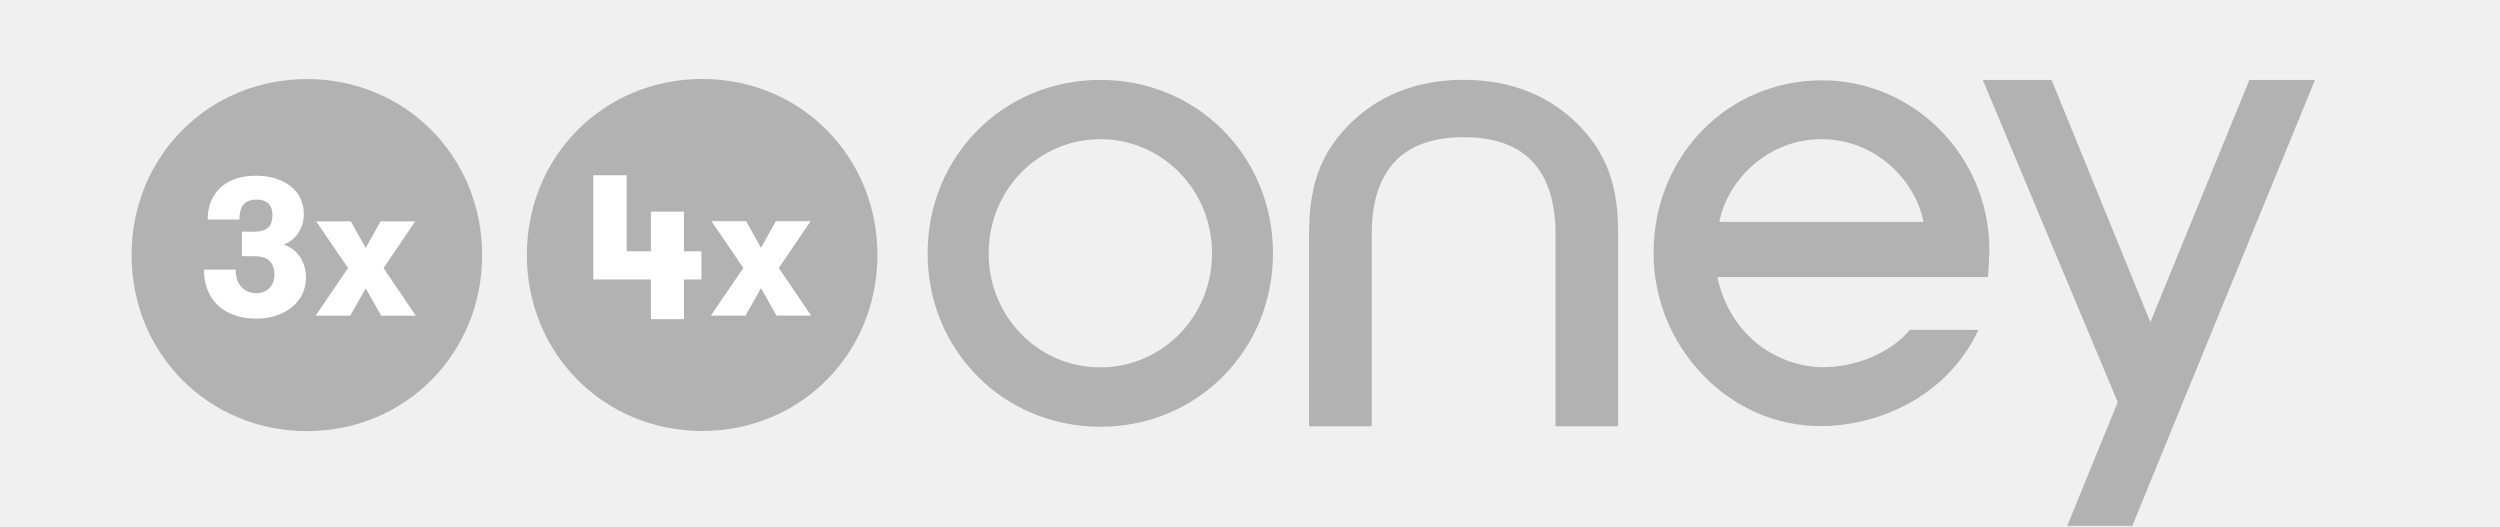
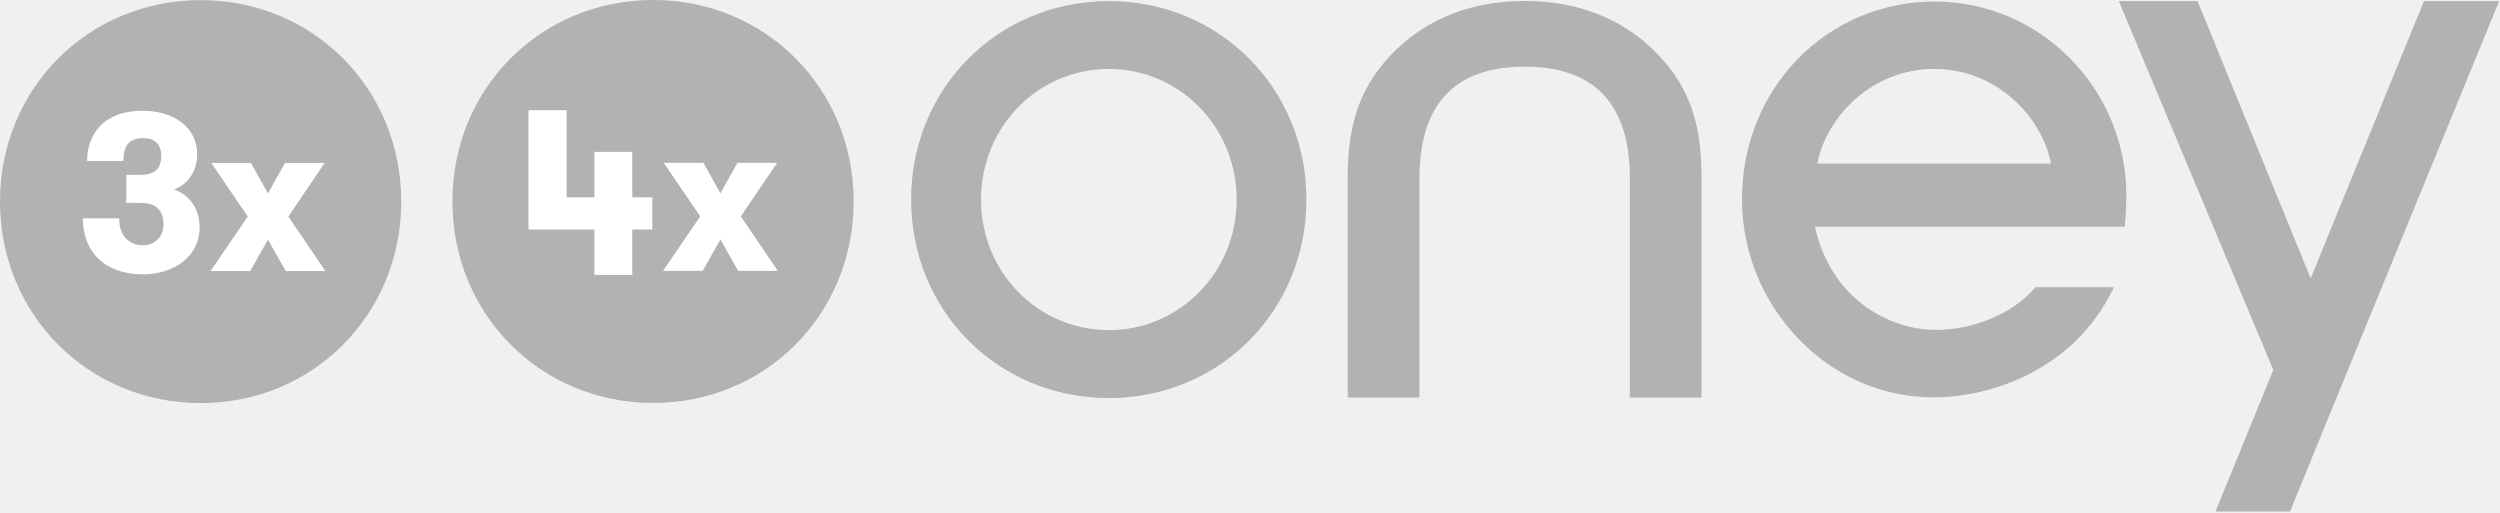
- <svg xmlns="http://www.w3.org/2000/svg" width="190px" height="40px" viewBox="0 0 190 40" version="1.1">
-   <g id="Checkout" stroke="none" stroke-width="1" fill="none" fill-rule="evenodd">
-     <g id="Group-6-Copy">
-       <path d="M151.19,18.905 C151.147,11.846 145.448,6.104 138.473,6.104 C131.299,6.104 125.671,11.865 125.671,19.221 C125.671,22.674 126.995,25.953 129.374,28.455 C131.794,30.988 134.988,32.385 138.386,32.385 C142.264,32.385 147.699,30.521 150.284,25.238 C150.34,25.126 150.35,25.07 150.35,25.07 L145.15,25.07 L145.119,25.105 C143.723,26.777 141.085,27.905 138.574,27.905 C135.385,27.905 131.56,25.803 130.514,21.056 L151.088,21.056 C151.133,20.566 151.19,19.582 151.19,18.905 L151.19,18.905 Z M130.665,16.863 C131.299,13.684 134.342,10.577 138.434,10.577 C142.52,10.577 145.563,13.684 146.188,16.863 L130.665,16.863 Z M111.244,10.427 C106.606,10.427 104.251,12.913 104.251,17.831 L104.251,32.396 L99.489,32.396 L99.489,17.489 C99.534,14.876 99.997,13.028 101.063,11.293 C102.327,9.345 105.321,6.067 111.244,6.067 C117.15,6.067 120.155,9.345 121.415,11.293 C122.471,13.028 122.95,14.876 122.979,17.489 L122.979,32.396 L118.221,32.396 L118.221,17.831 C118.221,12.913 115.878,10.427 111.244,10.427 L111.244,10.427 Z M175.941,6.073 L165.905,30.558 L163.425,36.617 L162.055,39.968 L157.107,39.968 L160.947,30.565 L150.69,6.073 L155.919,6.073 L163.428,24.484 L170.954,6.073 L175.941,6.073 Z M83.632,27.92 C78.95,27.92 75.14,24.112 75.14,19.253 C75.14,14.393 78.95,10.577 83.632,10.577 C88.284,10.577 92.115,14.393 92.115,19.253 C92.115,24.112 88.284,27.92 83.632,27.92 L83.632,27.92 Z M83.632,6.073 C76.267,6.073 70.498,11.857 70.498,19.252 C70.498,26.64 76.267,32.432 83.632,32.432 C90.98,32.432 96.746,26.64 96.746,19.252 C96.746,11.857 90.98,6.073 83.632,6.073 L83.632,6.073 Z" id="Fill-1" fill="#B2B2B2" />
-       <g id="ic_oney3x" transform="translate(10, 6.0092)">
-         <path d="M13.331,0 C5.854,0 0,5.872 0,13.376 C0,20.875 5.854,26.755 13.331,26.755 C20.79,26.755 26.642,20.875 26.642,13.376 C26.642,5.872 20.79,0 13.331,0" id="Fill-2" fill="#B2B2B2" />
-         <path d="M7.911,14.486 C7.911,15.618 8.551,16.273 9.474,16.273 C10.366,16.273 10.858,15.618 10.858,14.903 C10.858,14.04 10.456,13.46 9.326,13.46 L8.387,13.46 L8.387,11.599 L9.326,11.599 C10.396,11.599 10.708,11.078 10.708,10.319 C10.708,9.53 10.218,9.158 9.519,9.158 C8.491,9.158 8.194,9.768 8.194,10.676 L5.784,10.676 C5.784,8.905 6.885,7.343 9.458,7.343 C11.379,7.343 13.09,8.31 13.09,10.26 C13.09,11.435 12.391,12.283 11.557,12.567 C12.495,12.908 13.254,13.757 13.254,15.082 C13.254,17.061 11.483,18.207 9.503,18.207 C6.928,18.207 5.5,16.689 5.5,14.486 L7.911,14.486 Z" id="Fill-3" fill="#FFFFFF" />
-         <polygon id="Fill-4" fill="#FFFFFF" points="21.603 17.984 18.969 17.984 17.792 15.9 16.618 17.984 13.983 17.984 16.453 14.367 14.028 10.811 16.662 10.811 17.792 12.835 18.924 10.811 21.558 10.811 19.148 14.367" />
-       </g>
-       <g id="ic_oney4x" transform="translate(40.0415, 6)">
-         <path d="M13.332,-1.77635684e-15 C5.855,-1.77635684e-15 1.42108547e-14,5.872 1.42108547e-14,13.376 C1.42108547e-14,20.875 5.855,26.755 13.332,26.755 C20.79,26.755 26.643,20.875 26.643,13.376 C26.643,5.872 20.79,-1.77635684e-15 13.332,-1.77635684e-15" id="Fill-5" fill="#B2B2B2" />
-         <polygon id="Fill-6" fill="#FFFFFF" points="21.604 17.984 18.97 17.984 17.794 15.9 16.619 17.984 13.984 17.984 16.454 14.367 14.029 10.811 16.664 10.811 17.794 12.835 18.925 10.811 21.56 10.811 19.149 14.367" />
-         <polygon id="Fill-7" fill="#FFFFFF" points="9.426 15.24 5.051 15.24 5.051 7.318 7.582 7.318 7.582 13.099 9.426 13.099 9.426 10.084 11.942 10.084 11.942 13.099 13.27 13.099 13.27 15.24 11.942 15.24 11.942 18.256 9.426 18.256" />
-       </g>
+ <svg xmlns="http://www.w3.org/2000/svg" fill="none" height="34" viewBox="0 0 166 34" width="166">
+   <g clip-rule="evenodd" fill-rule="evenodd">
+     <path d="m141.19 12.905c-.043-7.059-5.742-12.801-12.717-12.801-7.174 0-12.802 5.761-12.802 13.117 0 3.453 1.324 6.732 3.703 9.234 2.42 2.533 5.614 3.93 9.012 3.93 3.878 0 9.313-1.864 11.898-7.147.056-.112.066-.168.066-.168h-5.2l-.031.035c-1.396 1.672-4.034 2.8-6.545 2.8-3.189 0-7.014-2.102-8.06-6.849h20.574c.045-.49.102-1.474.102-2.151zm-20.525-2.042c.634-3.179 3.677-6.286 7.769-6.286 4.086 0 7.129 3.107 7.754 6.286zm-19.421-6.436c-4.638 0-6.993 2.486-6.993 7.404v14.565h-4.762v-14.907c.045-2.613.508-4.461 1.574-6.196 1.264-1.948 4.258-5.226 10.181-5.226 5.906 0 8.911 3.278 10.171 5.226 1.056 1.735 1.535 3.583 1.564 6.196v14.907h-4.758v-14.565c0-4.918-2.343-7.404-6.977-7.404zm64.697-4.354-10.036 24.485-2.48 6.059-1.37 3.351h-4.948l3.84-9.403-10.257-24.492h5.229l7.509 18.411 7.526-18.411zm-92.309 21.847c-4.682 0-8.492-3.808-8.492-8.667 0-4.86 3.81-8.676 8.492-8.676 4.652 0 8.483 3.816 8.483 8.676 0 4.859-3.831 8.667-8.483 8.667zm0-21.847c-7.365 0-13.134 5.784-13.134 13.179 0 7.388 5.769 13.18 13.134 13.18 7.348 0 13.114-5.792 13.114-13.18 0-7.395-5.766-13.179-13.114-13.179z" fill="#b2b2b2" />
+     <path d="m13.331.009c-7.477 0-13.331 5.872-13.331 13.376 0 7.499 5.854 13.379 13.331 13.379 7.459 0 13.311-5.88 13.311-13.379 0-7.504-5.852-13.376-13.311-13.376z" fill="#b2b2b2" />
+     <path d="m7.911 14.496c0 1.132.64 1.787 1.563 1.787.892 0 1.384-.655 1.384-1.37 0-.863-.402-1.443-1.532-1.443h-.939v-1.861h.939c1.07 0 1.382-.521 1.382-1.28 0-.789-.49-1.161-1.189-1.161-1.028 0-1.325.61-1.325 1.518h-2.41c0-1.771 1.101-3.333 3.674-3.333 1.921 0 3.632.967 3.632 2.917 0 1.175-.699 2.023-1.533 2.307.938.341 1.697 1.19 1.697 2.515 0 1.979-1.771 3.125-3.751 3.125-2.575 0-4.003-1.518-4.003-3.721z" fill="#fff" />
+     <path d="m21.603 17.993h-2.634l-1.177-2.084-1.174 2.084h-2.635l2.47-3.617-2.425-3.556h2.634l1.13 2.024 1.132-2.024h2.634l-2.41 3.556z" fill="#fff" />
+     <path d="m43.373 0c-7.477 0-13.332 5.872-13.332 13.376 0 7.499 5.855 13.379 13.332 13.379 7.458 0 13.311-5.88 13.311-13.379 0-7.504-5.853-13.376-13.311-13.376z" fill="#b2b2b2" />
+     <g fill="#fff">
+       <path d="m51.645 17.984h-2.634l-1.176-2.084-1.175 2.084h-2.635l2.47-3.617-2.425-3.556h2.635l1.13 2.024 1.131-2.024h2.635l-2.411 3.556z" />
+       <path d="m39.468 15.24h-4.375v-7.922h2.531v5.781h1.844v-3.015h2.516v3.015h1.328v2.141h-1.328v3.016h-2.516z" />
    </g>
  </g>
</svg>
